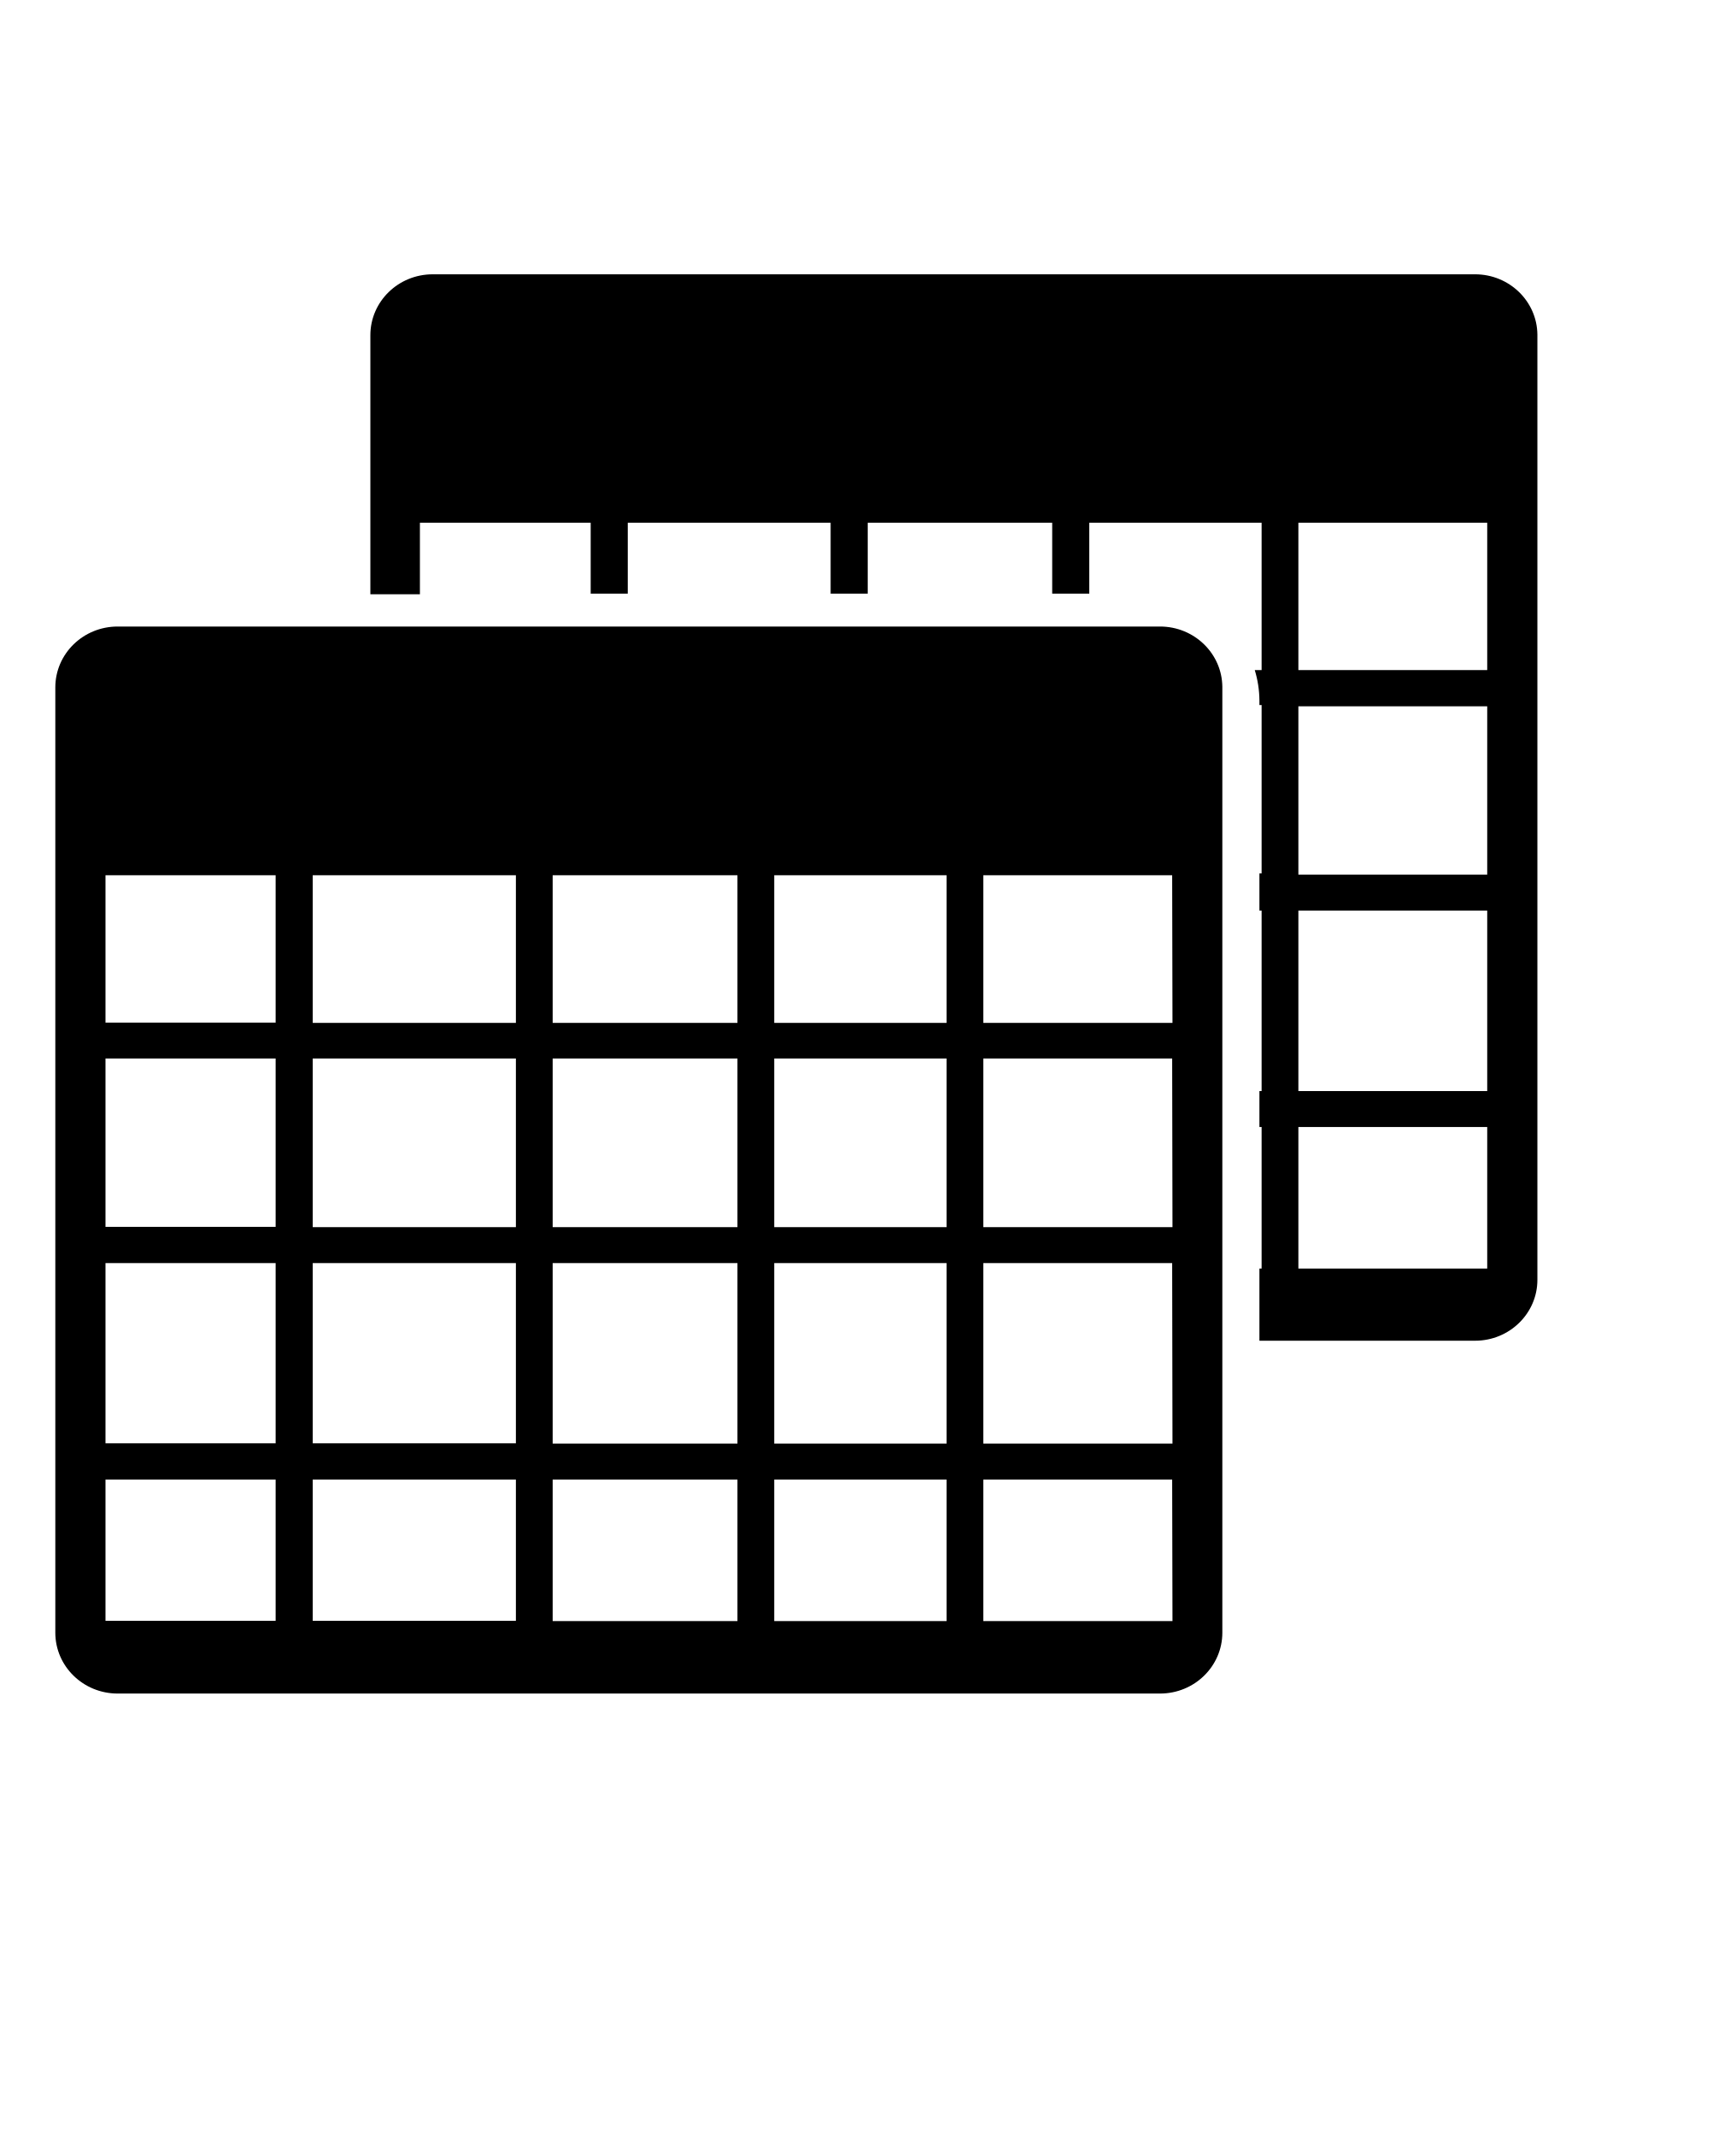
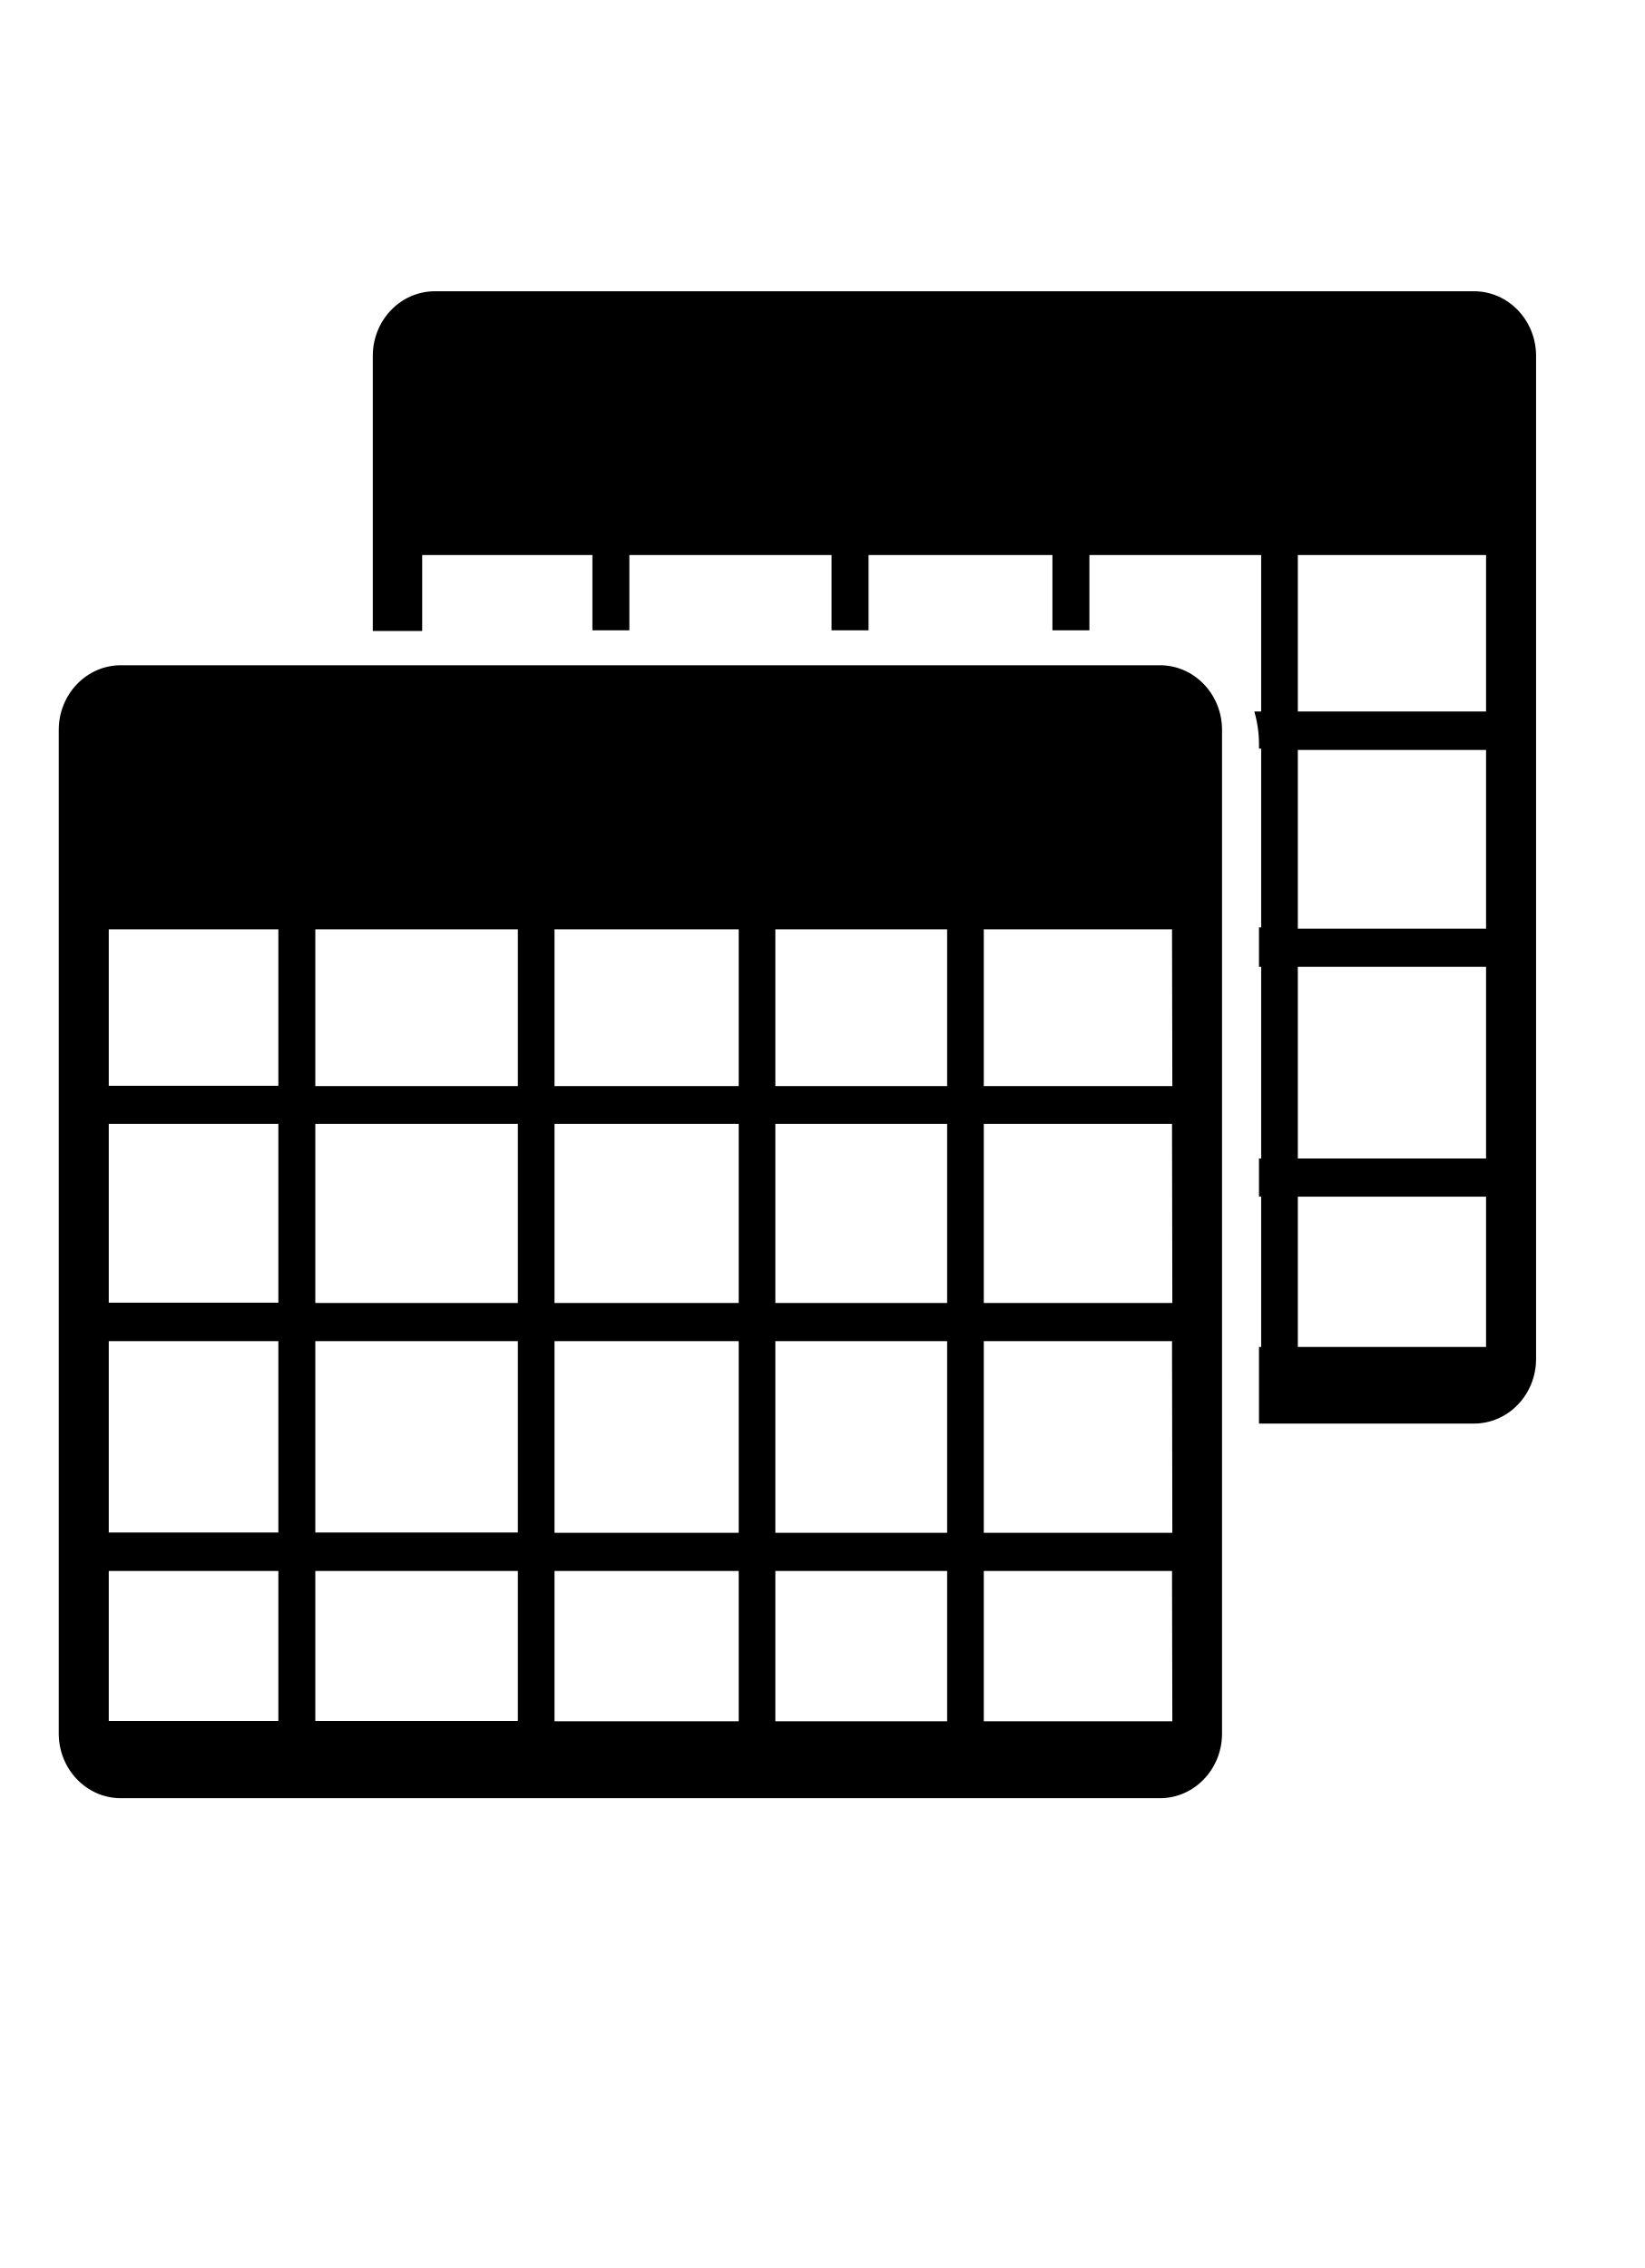
- <svg xmlns="http://www.w3.org/2000/svg" fill="#000000" width="65" height="80" viewBox="0 -8 5.85 7.2" id="Layer_1" data-name="Layer 1" version="1.1">
+ <svg xmlns="http://www.w3.org/2000/svg" fill="#000000" width="58" height="80" viewBox="0 -8 5.22 7.2" id="Layer_1" data-name="Layer 1" version="1.1">
  <defs id="defs1" />
-   <g id="SVGRepo_bgCarrier" stroke-width="0" />
-   <g id="SVGRepo_tracerCarrier" stroke-linecap="round" stroke-linejoin="round" />
-   <g id="SVGRepo_iconCarrier" transform="matrix(0.1050495,0,0,0.102616,-1.097222,-7.55766)">
+   <g id="SVGRepo_iconCarrier" transform="matrix(0.09859572,0,0,0.102616,-1.018357,-7.55766)">
    <path d="M 47.67,16.27 H 14.22 a 2,2 0 0 0 -2,2 v 31.05 a 2,2 0 0 0 2,2 h 33.45 a 2,2 0 0 0 2,-2 V 18.25 a 2,2 0 0 0 -2,-1.98 z M 19.29,48.93 h -5.46 v -4.64 h 5.46 z m 0,-5.83 h -5.46 v -5.92 h 5.46 z m 0,-7.11 h -5.46 v -5.53 h 5.46 z m 0,-6.71 h -5.46 v -4.84 h 5.46 z M 27,48.93 H 20.48 V 44.29 H 27 Z M 27,43.1 H 20.48 V 37.18 H 27 Z M 27,36 H 20.48 V 30.46 H 27 Z m 0,-6.71 H 20.48 V 24.44 H 27 v 4.84 z m 7.11,19.65 h -5.93 v -4.65 h 5.93 v 4.64 z m 0,-5.83 h -5.93 v -5.93 h 5.93 v 5.92 z m 0,-7.11 h -5.93 v -5.54 h 5.93 z m 0,-6.71 h -5.93 v -4.85 h 5.93 v 4.84 z m 6.71,19.65 h -5.53 v -4.65 h 5.53 z m 0,-5.83 h -5.53 v -5.93 h 5.53 z m 0,-7.11 h -5.53 v -5.54 h 5.53 z m 0,-6.71 h -5.53 v -4.85 h 5.53 z m 7.25,19.65 H 42 v -4.65 h 6.06 z m 0,-5.83 H 42 v -5.93 h 6.06 z m 0,-7.11 H 42 v -5.54 h 6.06 z m 0,-6.71 H 42 v -4.85 h 6.06 z M 57.78,4.7 H 24.33 a 2,2 0 0 0 -2,2 v 8.51 h 1.59 v -2.35 h 5.48 v 2.33 h 1.19 v -2.33 h 6.51 v 2.33 h 1.19 v -2.33 h 5.92 v 2.33 h 1.19 v -2.33 h 5.53 v 4.84 h -0.22 a 3.58,3.58 0 0 1 0.15,1 v 0.15 h 0.07 v 5.53 h -0.07 v 1.22 h 0.07 v 5.93 h -0.07 v 1.18 h 0.07 v 4.65 h -0.07 v 2.37 h 6.92 a 2,2 0 0 0 2,-2 V 6.68 a 2,2 0 0 0 -2,-1.98 z m 0.39,32.66 h -6.06 v -4.65 h 6.06 z m 0,-5.83 H 52.11 V 25.6 h 6.06 z m 0,-7.11 h -6.06 v -5.53 h 6.06 z m 0,-6.72 h -6.06 v -4.84 h 6.06 z" id="path1" />
  </g>
</svg>
